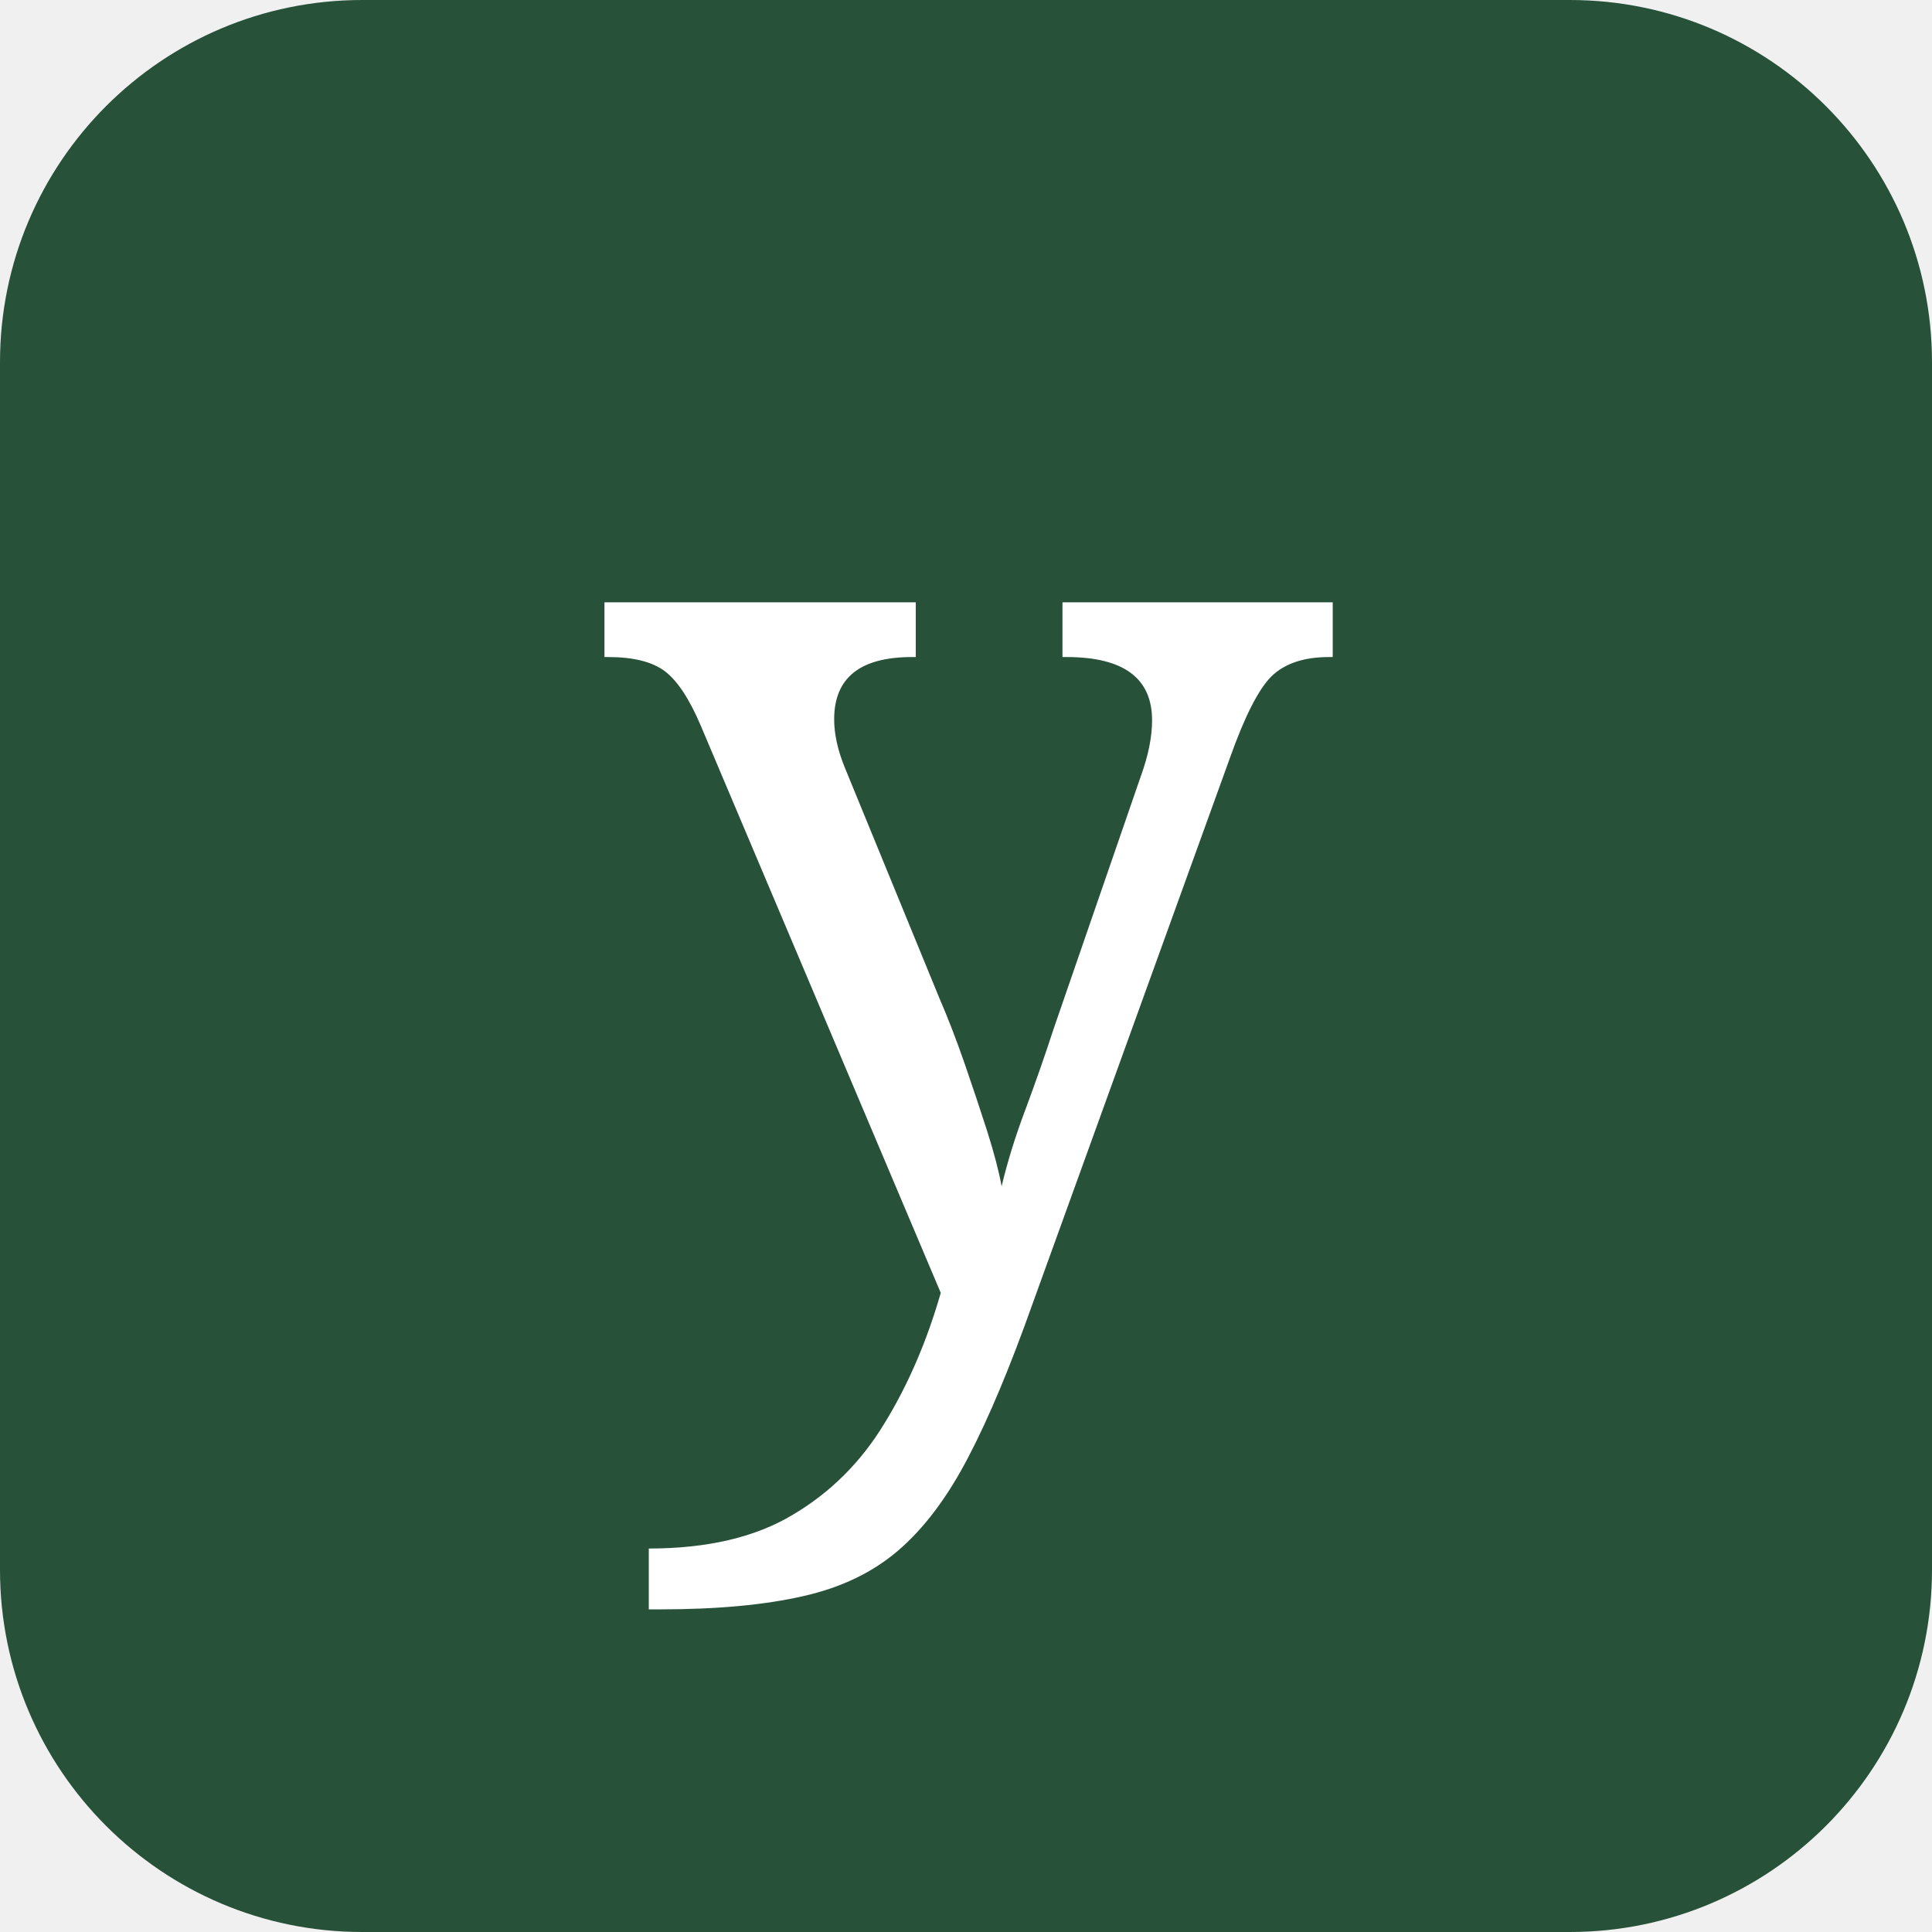
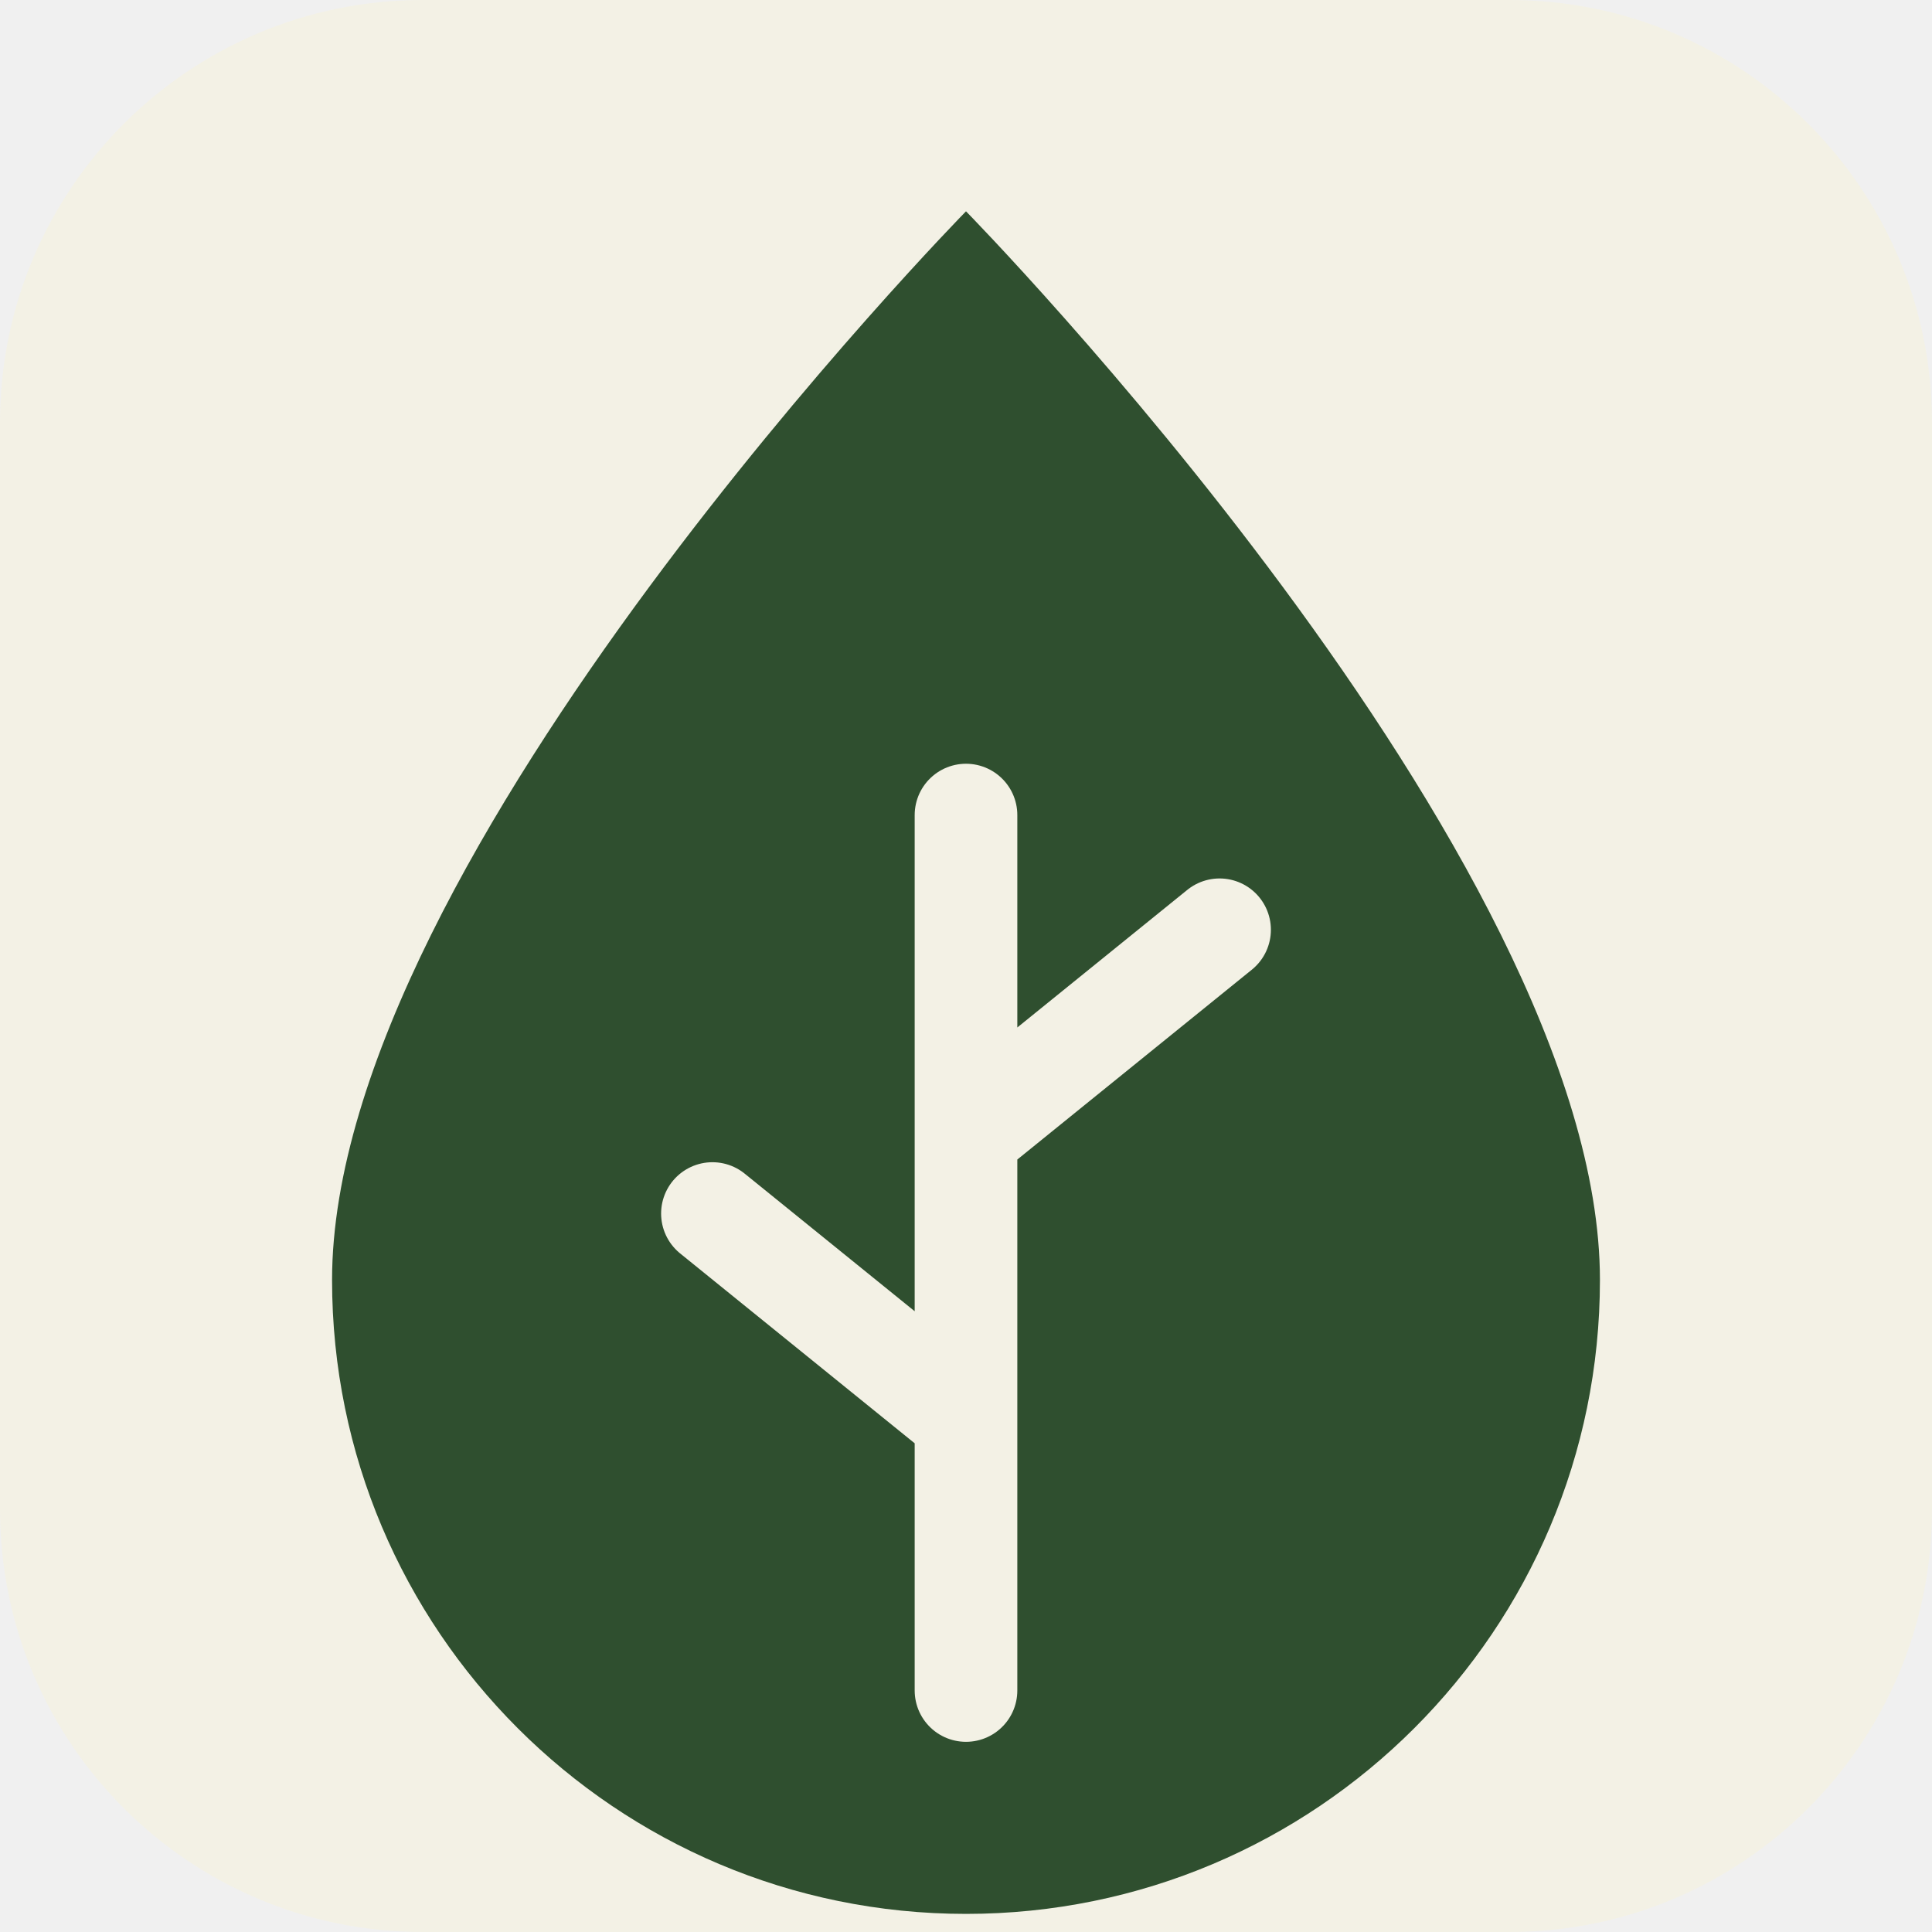
<svg xmlns="http://www.w3.org/2000/svg" viewBox="0 0 64 64">
-   <rect width="64" height="64" rx="12" fill="#28513a" />
-   <text x="32" y="43" text-anchor="middle" font-family="Georgia,serif" font-size="43" fill="#fff">y</text>
+   <rect width="64" height="64" rx="14" fill="#f3f1e5" />
+   <path d="M32 7S11 28.4 11 42.4a21 21 0 0 0 42 0C53 28.4 32 7 32 7Z" fill="#2f4f2f" />
+   <path d="M32 56V27M32 47l-8.4-6.8M32 37.6l8.4-6.8" fill="none" stroke="#f3f1e5" stroke-width="3.4" stroke-linecap="round" />
</svg>
